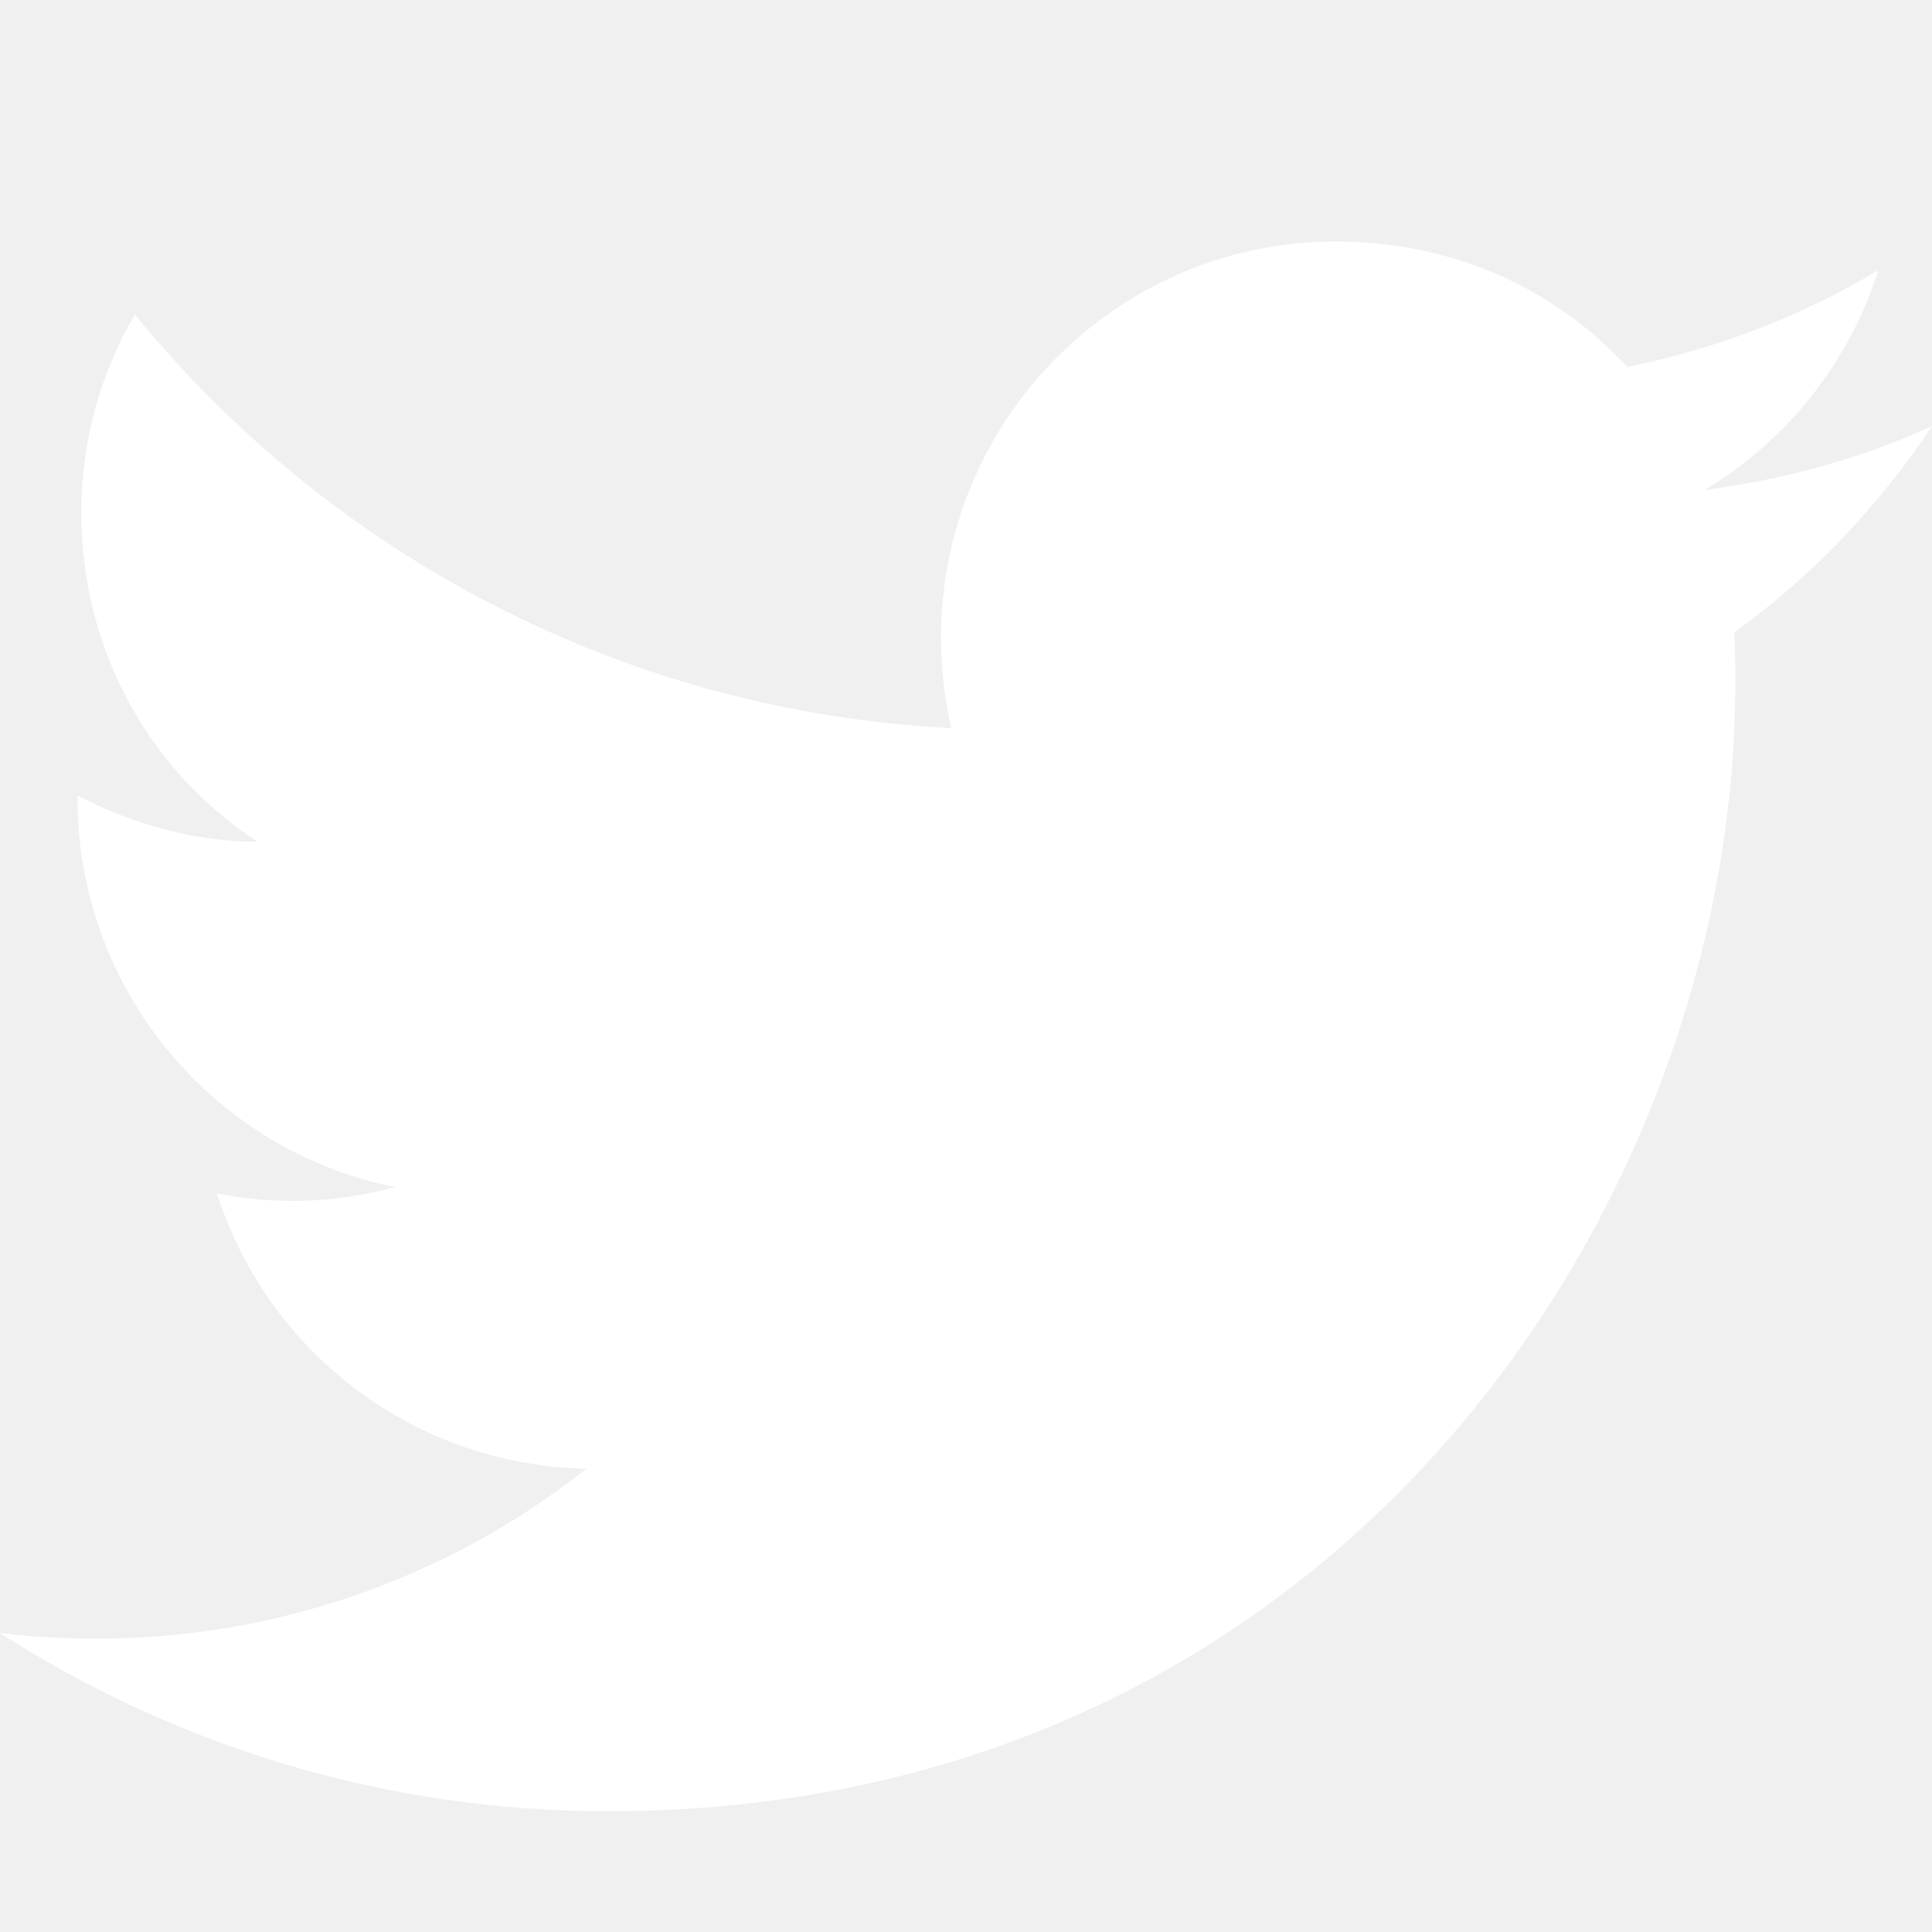
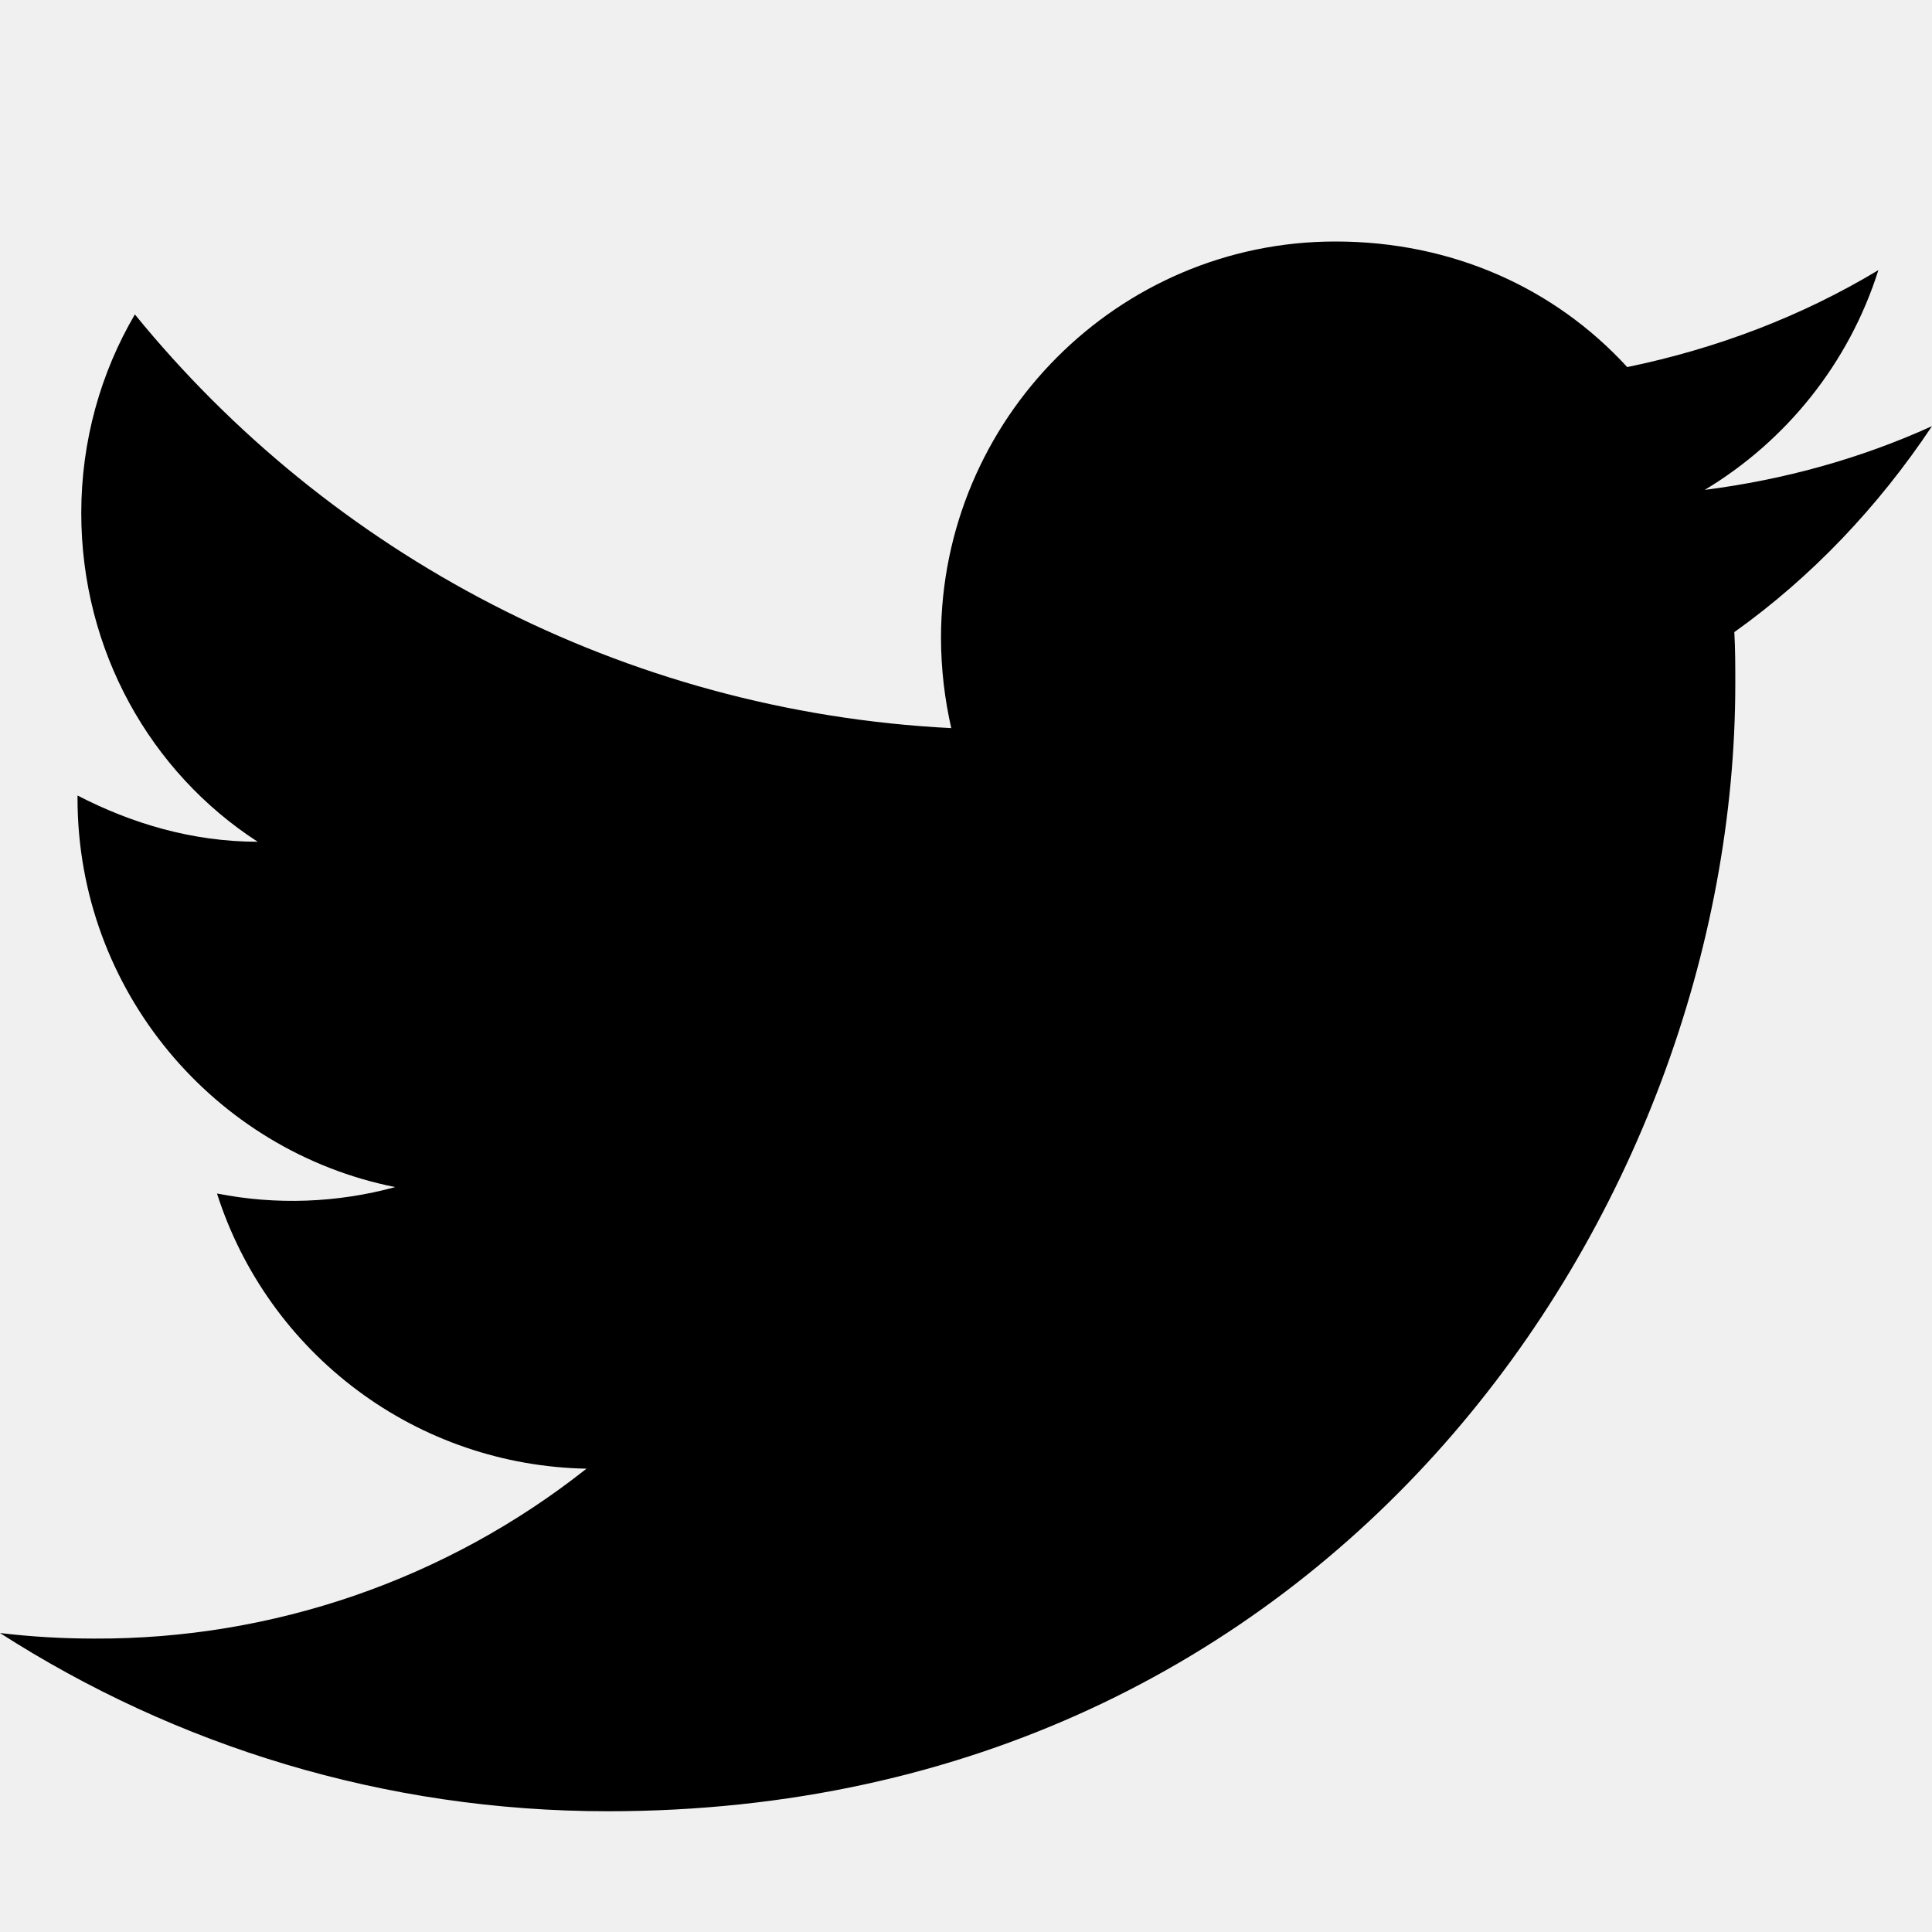
- <svg xmlns="http://www.w3.org/2000/svg" width="16" height="16" viewBox="0 0 16 16" fill="none">
-   <path d="M16 3.529C15.411 3.797 14.776 3.973 14.118 4.057C14.792 3.652 15.312 3.009 15.556 2.237C14.922 2.619 14.218 2.887 13.476 3.04C12.872 2.382 12.023 2 11.059 2C9.262 2 7.793 3.468 7.793 5.281C7.793 5.541 7.824 5.793 7.878 6.03C5.155 5.892 2.73 4.585 1.117 2.604C0.834 3.086 0.673 3.652 0.673 4.248C0.673 5.388 1.247 6.397 2.134 6.971C1.591 6.971 1.086 6.818 0.642 6.588V6.611C0.642 8.202 1.774 9.532 3.273 9.831C2.792 9.962 2.287 9.981 1.797 9.884C2.005 10.536 2.412 11.106 2.961 11.515C3.509 11.924 4.172 12.15 4.857 12.163C3.697 13.081 2.259 13.577 0.78 13.57C0.52 13.57 0.26 13.555 0 13.524C1.453 14.457 3.182 15 5.033 15C11.059 15 14.371 9.999 14.371 5.663C14.371 5.518 14.371 5.38 14.363 5.235C15.006 4.776 15.556 4.195 16 3.529Z" fill="white" />
+ <svg xmlns="http://www.w3.org/2000/svg" width="16" height="16" viewBox="0 0 16 16">
+   <path d="M16 3.529C15.411 3.797 14.776 3.973 14.118 4.057C14.792 3.652 15.312 3.009 15.556 2.237C14.922 2.619 14.218 2.887 13.476 3.04C12.872 2.382 12.023 2 11.059 2C9.262 2 7.793 3.468 7.793 5.281C7.793 5.541 7.824 5.793 7.878 6.03C5.155 5.892 2.73 4.585 1.117 2.604C0.834 3.086 0.673 3.652 0.673 4.248C0.673 5.388 1.247 6.397 2.134 6.971C1.591 6.971 1.086 6.818 0.642 6.588V6.611C0.642 8.202 1.774 9.532 3.273 9.831C2.792 9.962 2.287 9.981 1.797 9.884C2.005 10.536 2.412 11.106 2.961 11.515C3.509 11.924 4.172 12.15 4.857 12.163C3.697 13.081 2.259 13.577 0.78 13.57C0.52 13.57 0.26 13.555 0 13.524C1.453 14.457 3.182 15 5.033 15C11.059 15 14.371 9.999 14.371 5.663C14.371 5.518 14.371 5.38 14.363 5.235C15.006 4.776 15.556 4.195 16 3.529Z" />
</svg>
